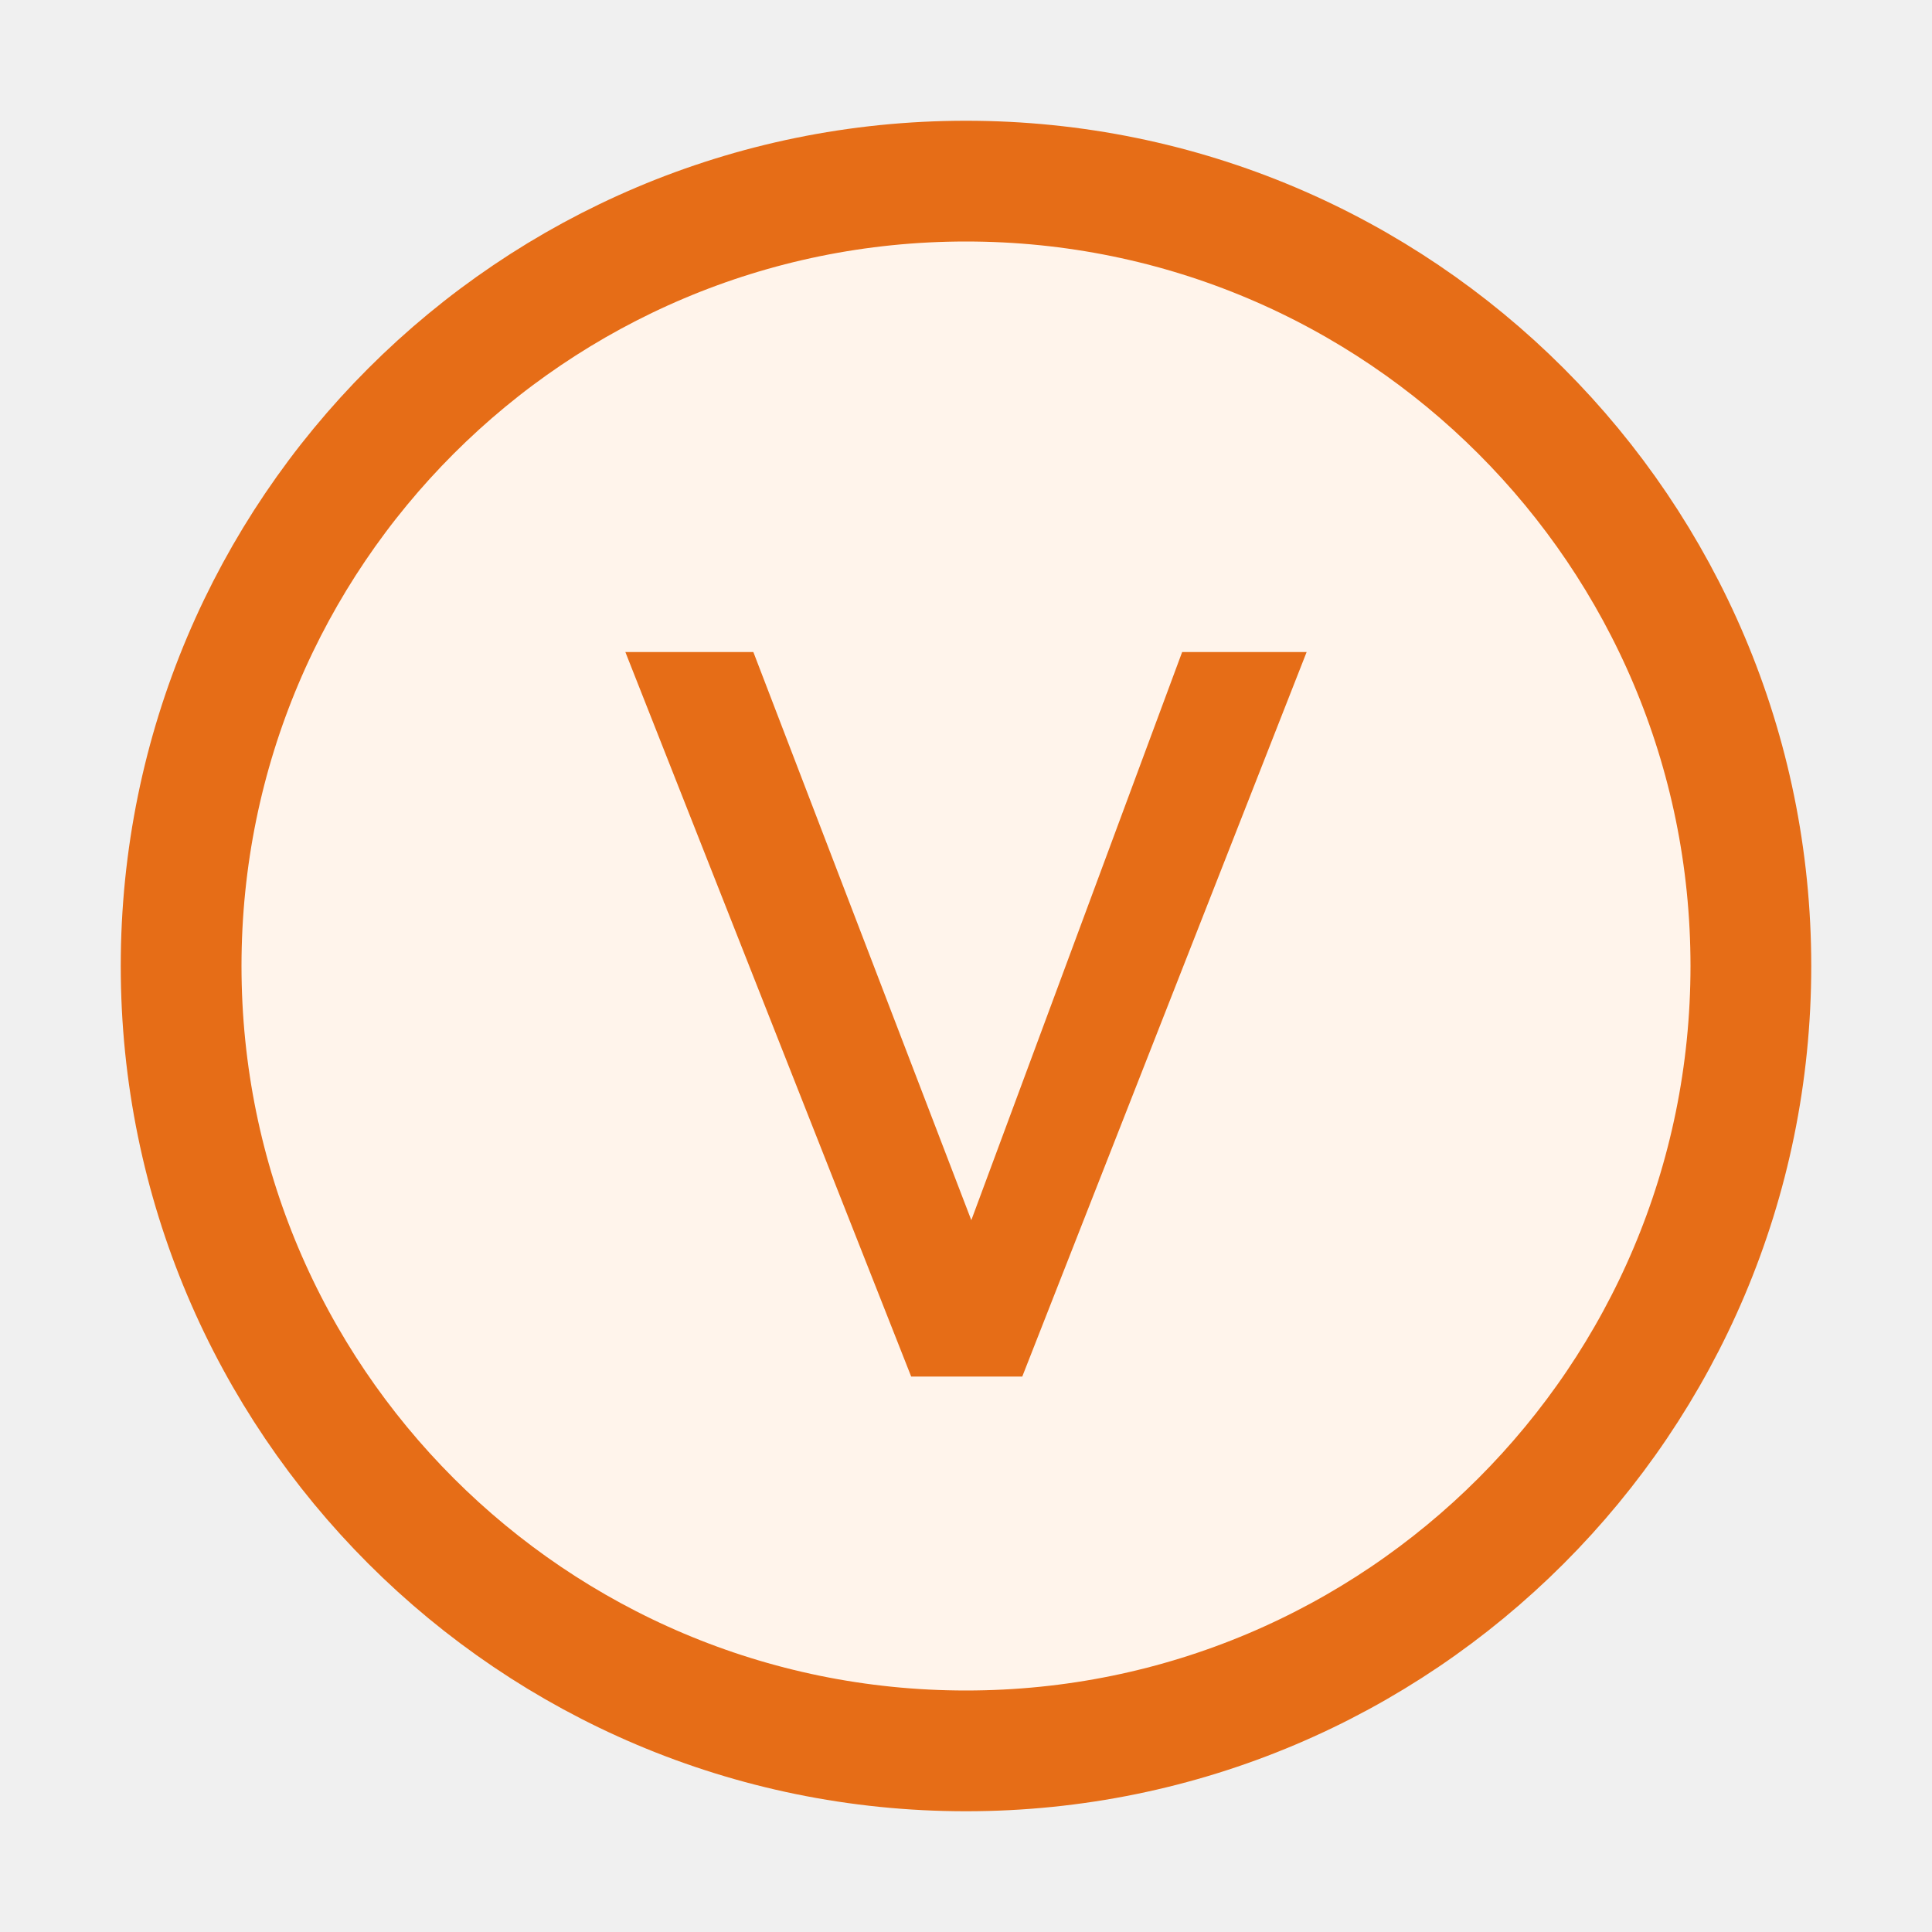
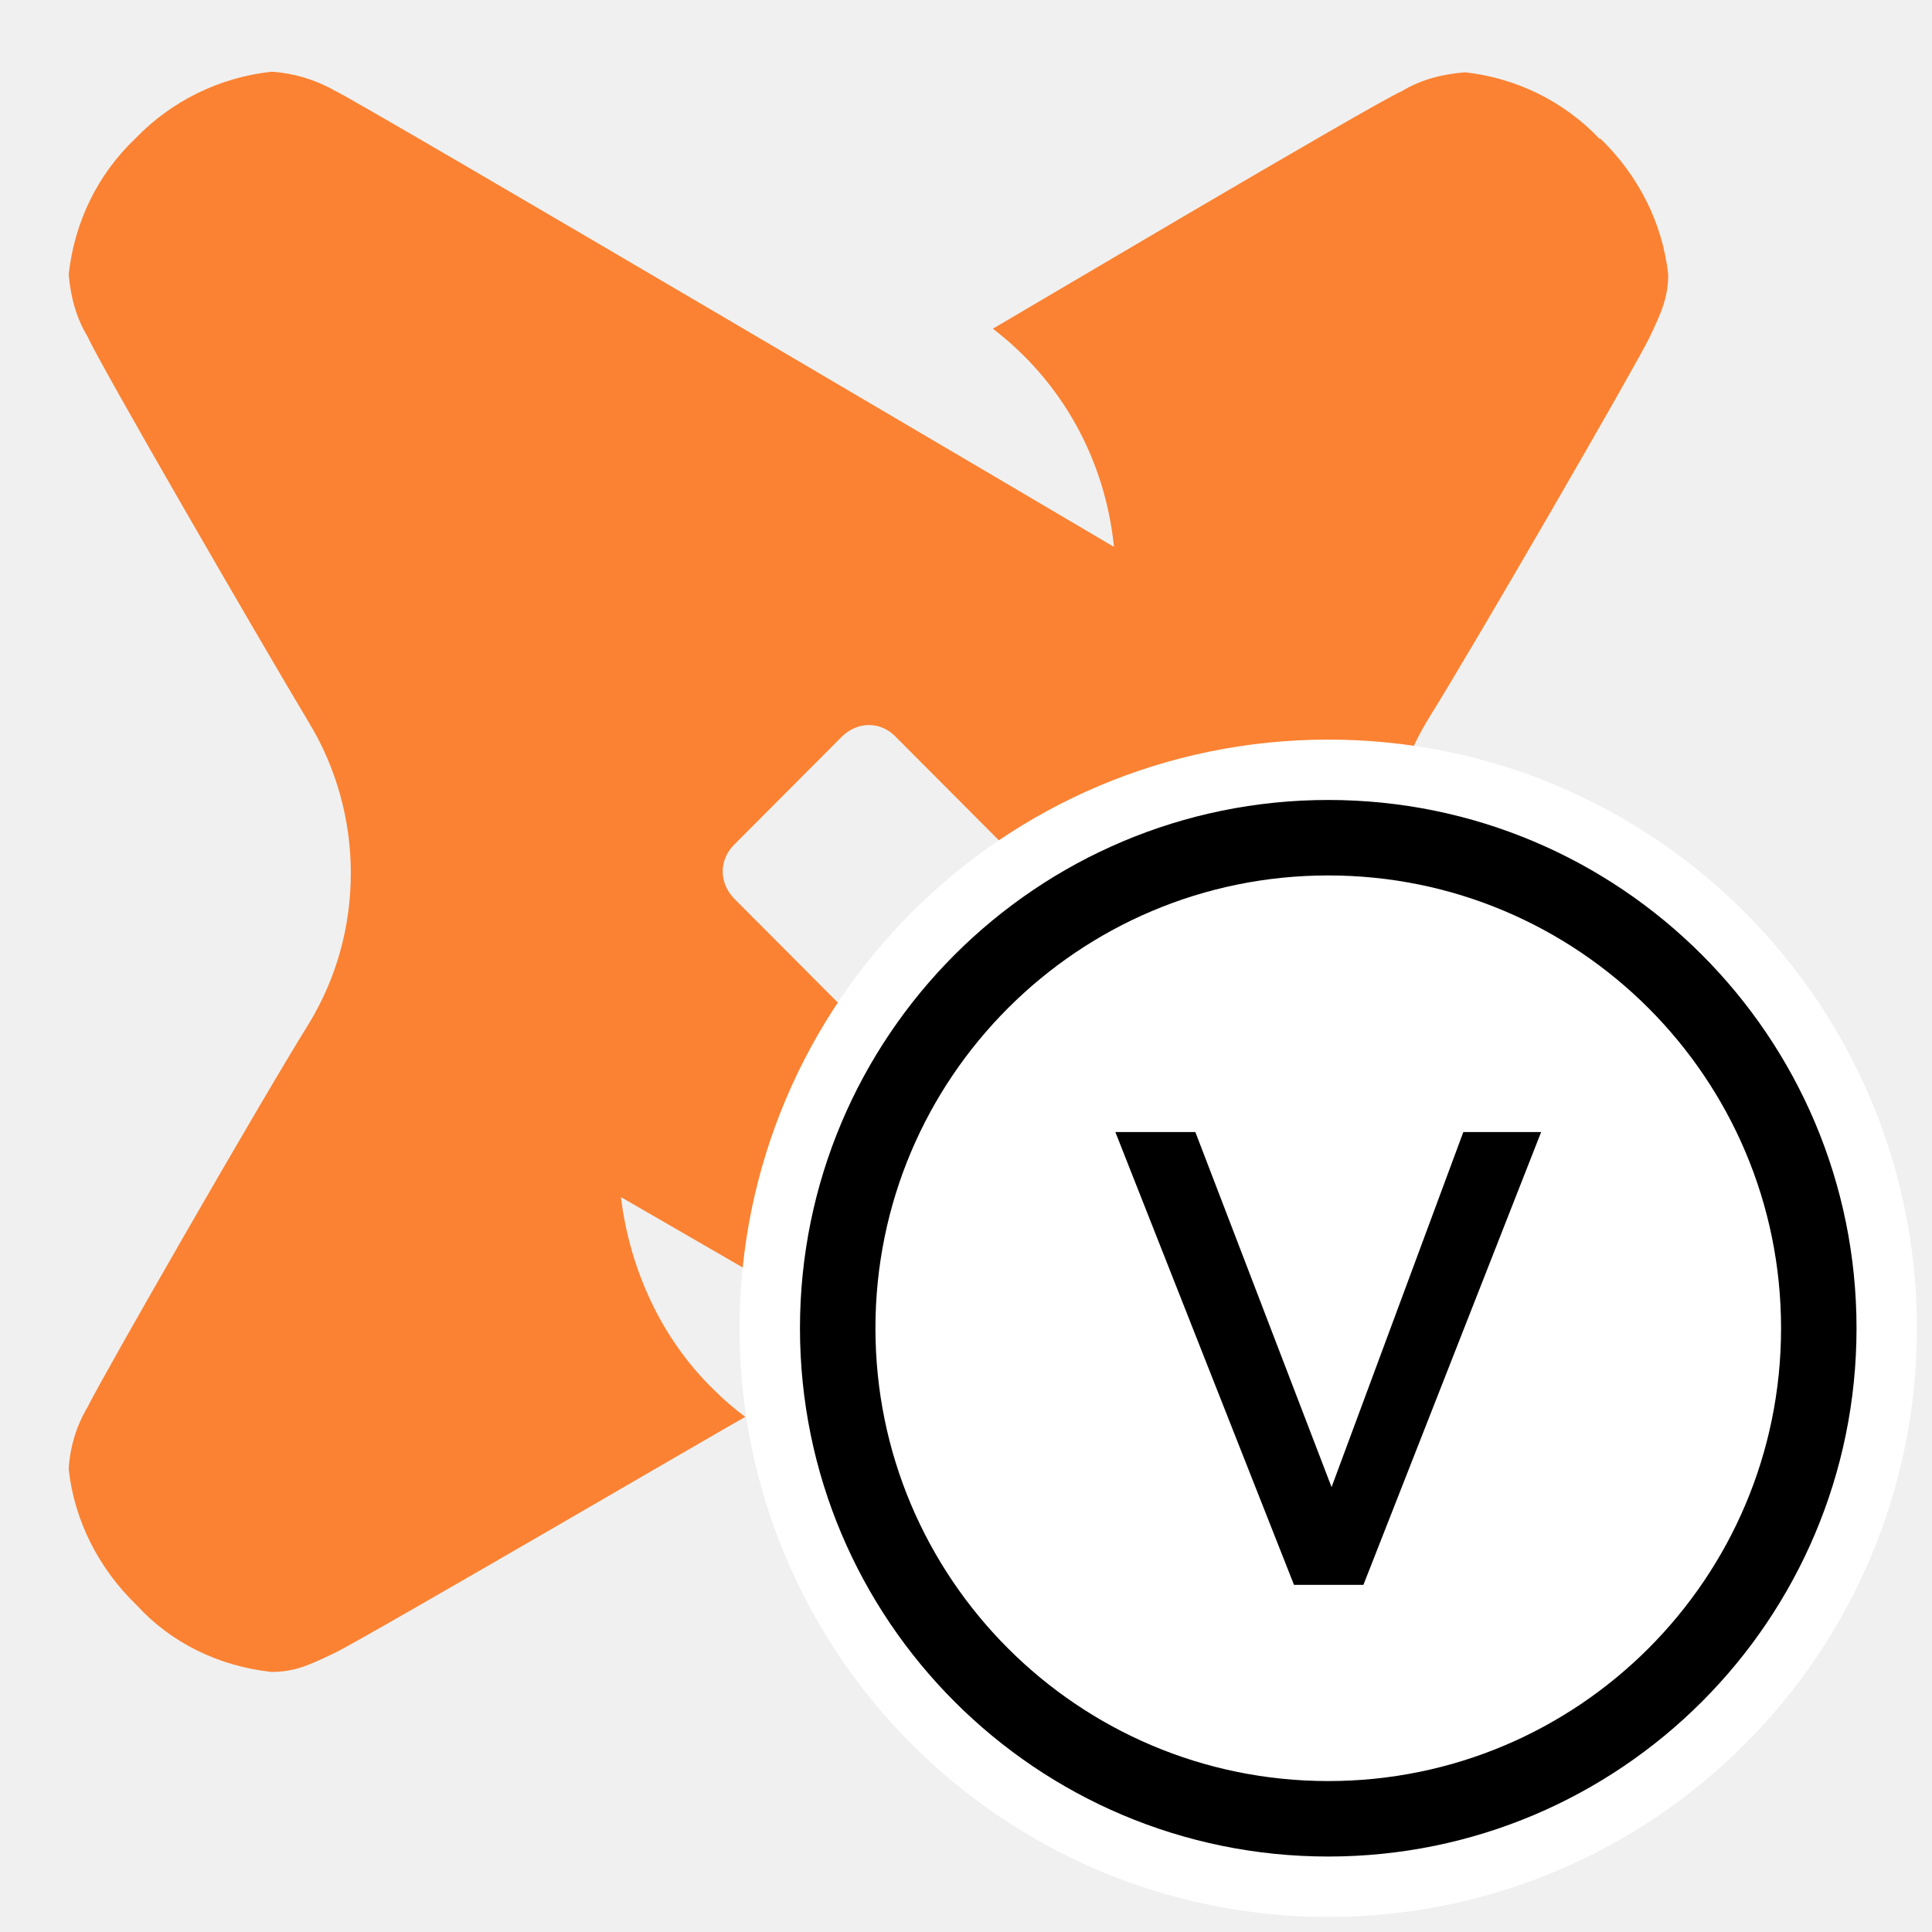
<svg xmlns="http://www.w3.org/2000/svg" width="16" height="16" viewBox="0 0 16 16" fill="none">
-   <circle cx="8" cy="8" r="6.5" fill="#FFF4EB" stroke="#E66D17" />
-   <path d="M7.546 11.4H8.466L10.821 5.4H9.79L8.044 10.105L6.239 5.4H5.179L7.546 11.4Z" fill="#E66D17" />
+   <g opacity=".8" transform="translate(.5 .5) scale(.42)">
+     <path d="M30.363 1.54C31.103 2.254 31.59 3.193 31.703 4.22C31.703 4.647 31.59 4.935 31.33 5.472C31.071 6.012 27.91 11.484 26.965 12.999C26.424 13.888 26.14 14.94 26.14 15.964C26.14 16.988 26.428 18.044 26.965 18.93C27.903 20.444 31.071 25.941 31.33 26.492C31.59 27.033 31.703 27.292 31.703 27.719C31.59 28.747 31.138 29.685 30.388 30.372C29.674 31.111 28.735 31.598 27.736 31.687C27.309 31.687 27.021 31.573 26.51 31.314C25.998 31.054 11.053 22.414 11.053 22.414C11.227 23.84 11.852 25.209 12.88 26.208C13.079 26.407 13.281 26.581 13.505 26.748C13.331 26.834 5.955 31.143 5.407 31.403C4.867 31.662 4.607 31.776 4.156 31.776C3.128 31.662 2.19 31.211 1.504 30.46C0.764 29.746 0.277 28.807 0.164 27.779C0.188 27.353 0.313 26.926 0.537 26.553C0.796 26.012 3.957 20.505 4.902 18.99C5.443 18.101 5.727 17.077 5.727 16.025C5.727 14.972 5.439 13.945 4.902 13.059C3.964 11.495 0.771 5.984 0.537 5.447C0.309 5.074 0.199 4.647 0.164 4.22C0.277 3.193 0.729 2.254 1.479 1.54C2.193 0.8 3.132 0.338 4.159 0.224C4.586 0.249 5.013 0.373 5.411 0.597C5.862 0.796 20.775 9.593 20.775 9.593C20.601 7.886 19.762 6.343 18.387 5.291C18.493 5.234 25.898 0.843 26.449 0.608C26.822 0.38 27.249 0.27 27.701 0.235C28.7 0.348 29.642 0.8 30.352 1.55L30.37 1.543L30.363 1.54ZM16.463 18.663L18.596 16.523C18.891 16.224 18.891 15.78 18.596 15.47L16.463 13.33C16.168 13.031 15.724 13.031 15.414 13.33L13.281 15.47C12.986 15.769 12.986 16.213 13.281 16.523L15.414 18.663C15.678 18.926 16.154 18.926 16.463 18.663Z" fill="#FE6703" />
+   </g>
+   <g transform="translate(6 6) scale(.625)">
+     <g>
+       <circle cx="8" cy="8" r="6.5" fill="#FFFFFF" stroke="#FFFFFF" stroke-width="2.6" stroke-linejoin="round" />
+       <path d="M7.546 11.4H8.466L10.821 5.4H9.79L8.044 10.105L6.239 5.4H5.179L7.546 11.4Z" fill="#FFFFFF" stroke="#FFFFFF" stroke-width="1.6" stroke-linejoin="round" />
+     </g>
+     <g>
+       <circle cx="8" cy="8" r="6.5" fill="none" stroke="#000000" />
+       <path d="M7.546 11.4H8.466L10.821 5.4H9.79L8.044 10.105L6.239 5.4H5.179L7.546 11.4Z" fill="#000000" />
+     </g>
+   </g>
</svg>
